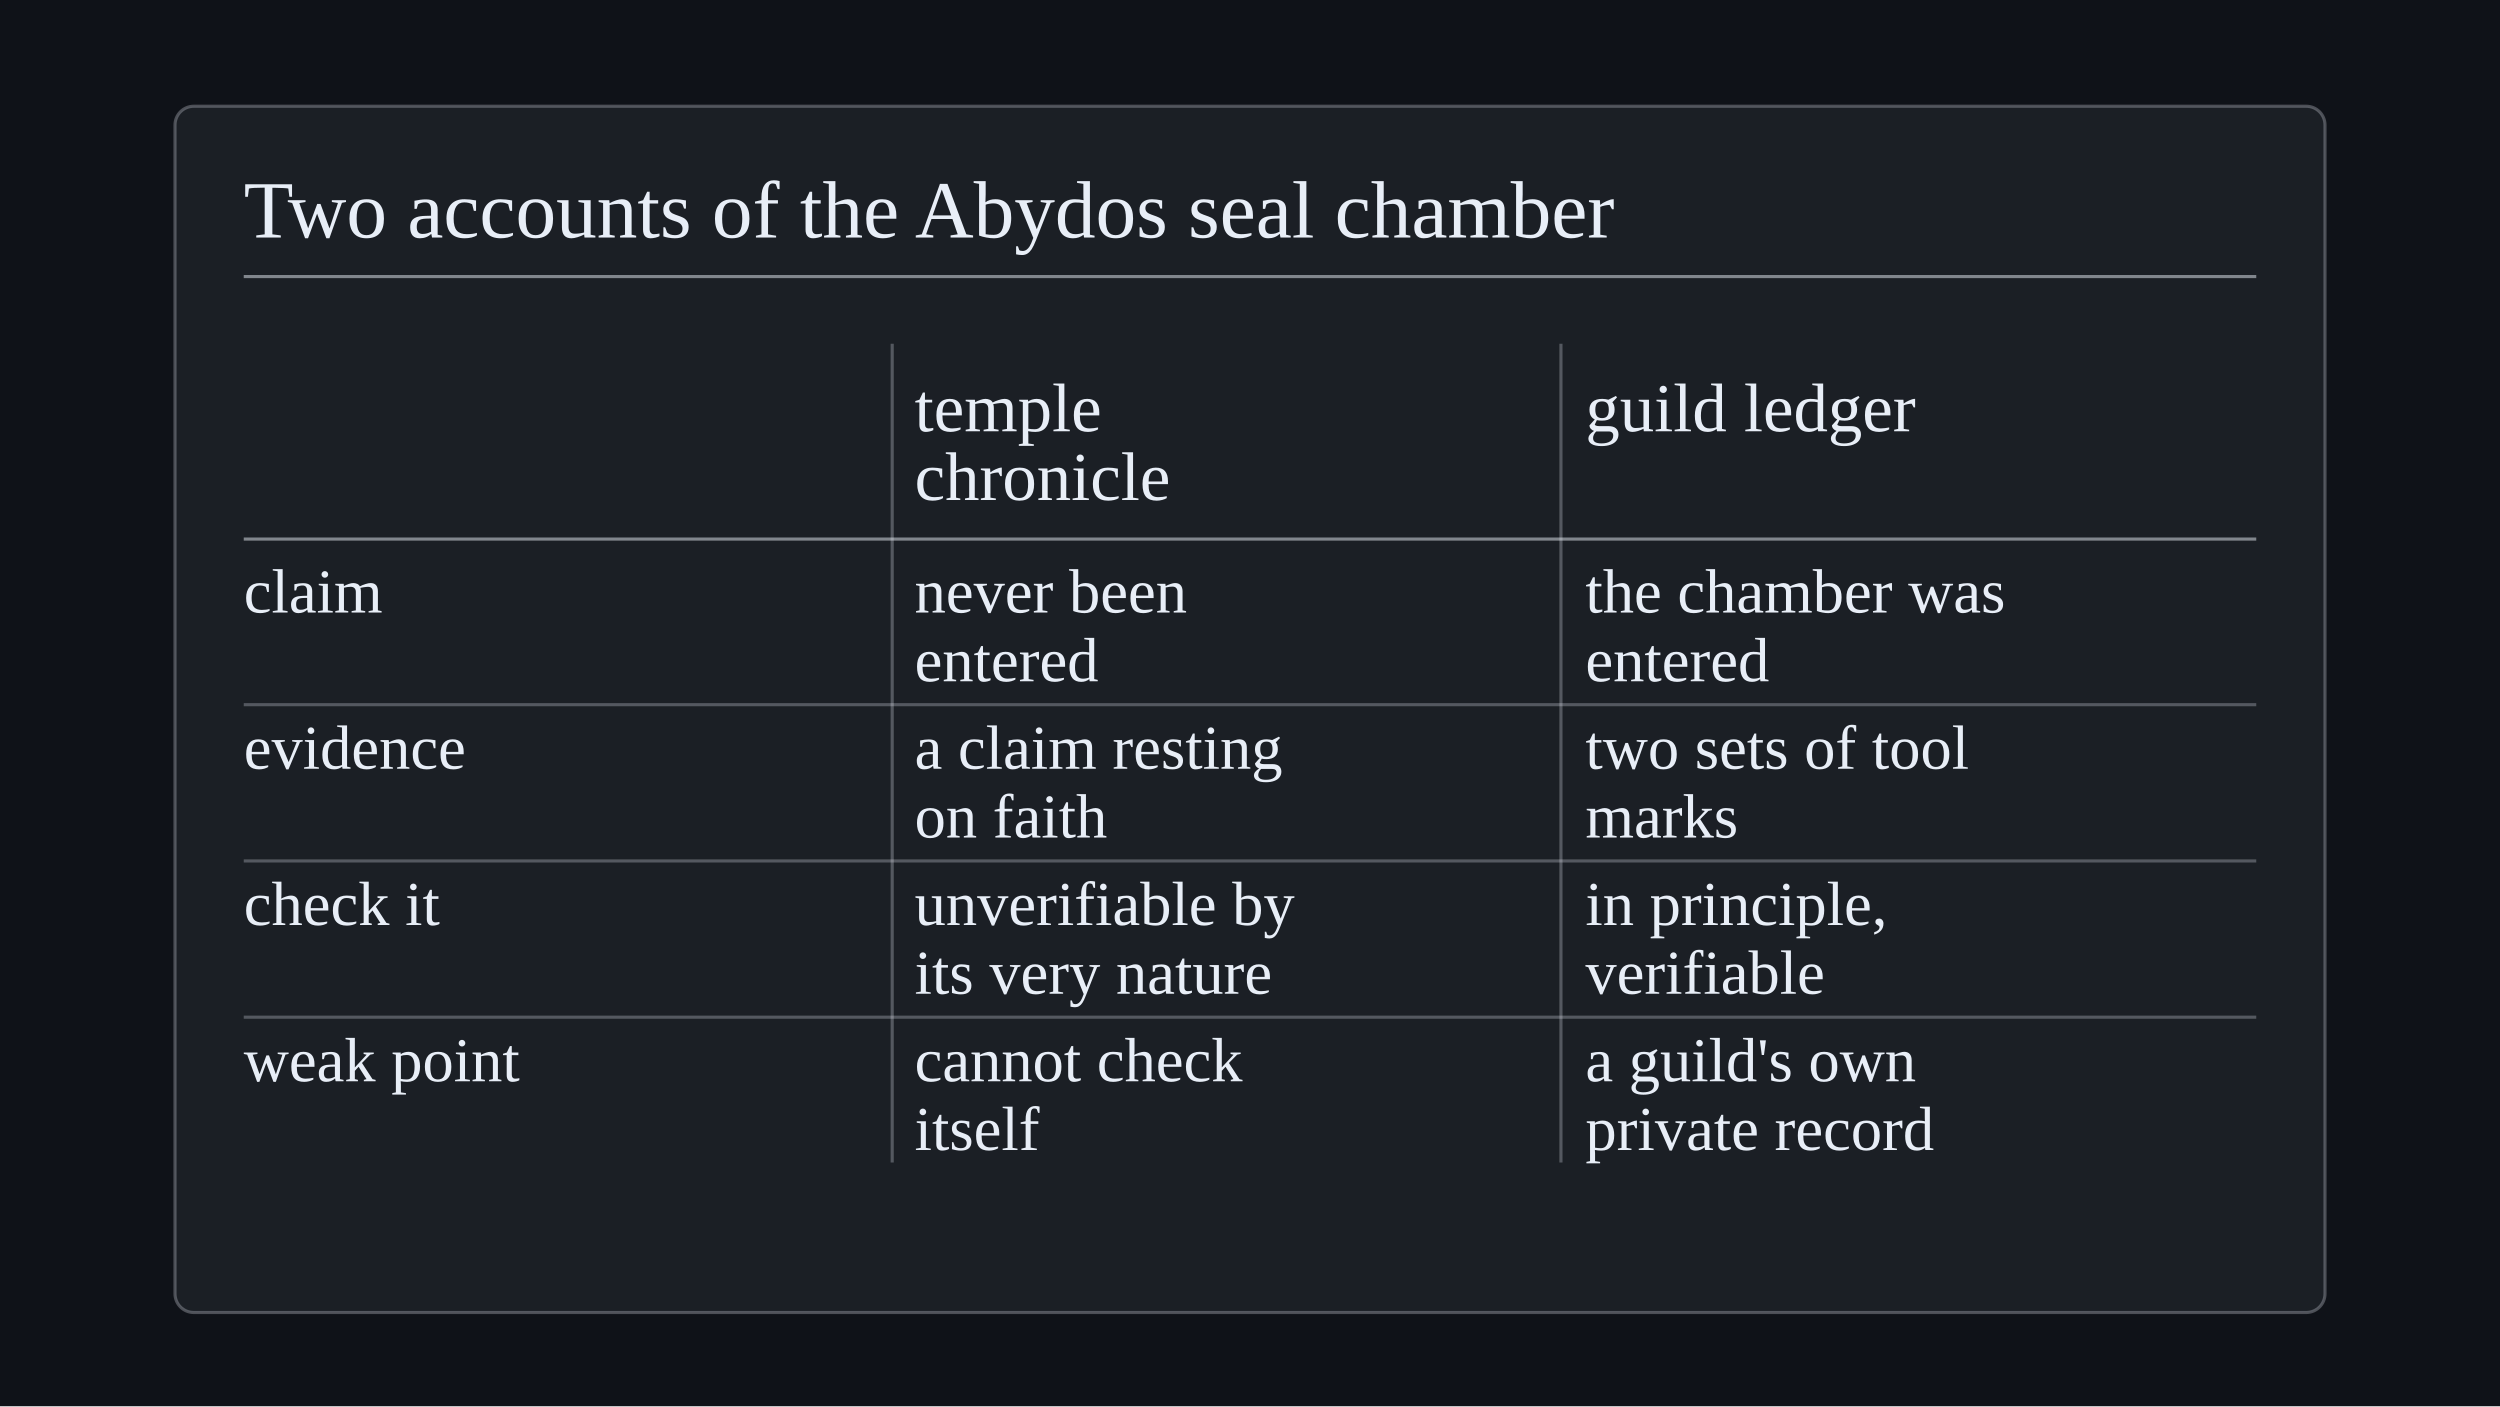
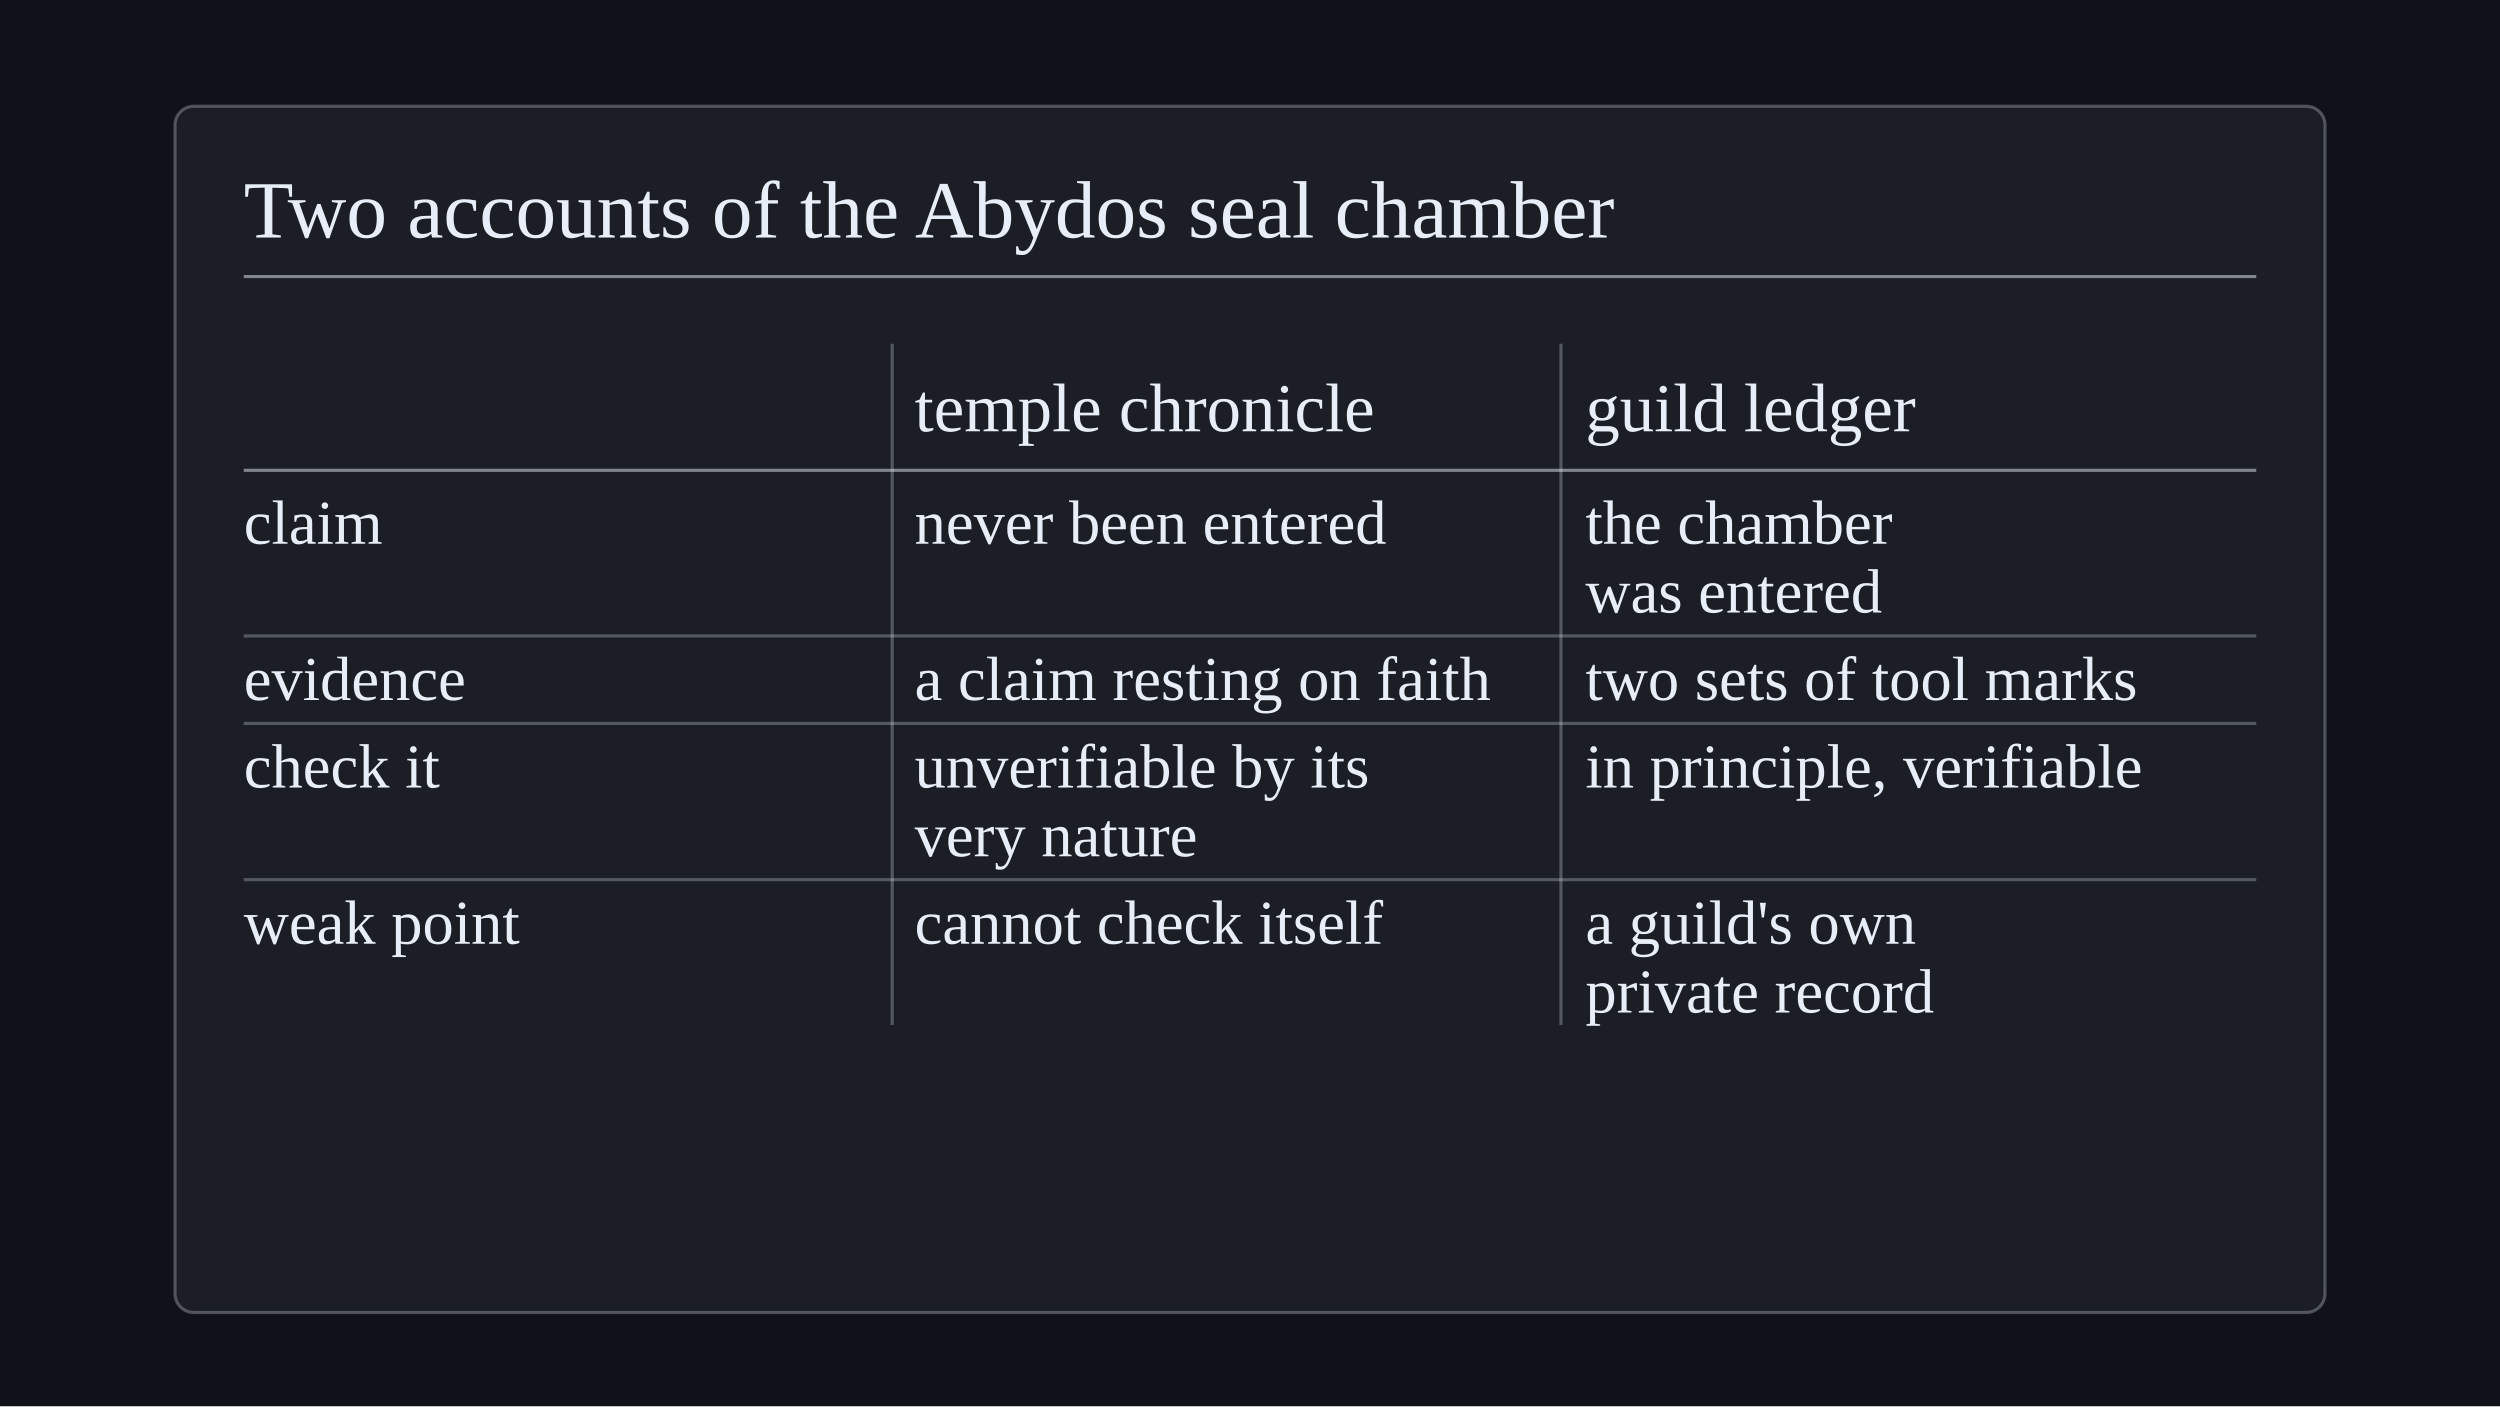
- <svg xmlns="http://www.w3.org/2000/svg" width="800" height="450" viewBox="0 0 800 450" role="img">
+ <svg xmlns="http://www.w3.org/2000/svg" width="800" height="450" viewBox="0 0 800 450" font-family="'Times New Roman', Times, 'Liberation Serif', serif" role="img">
  <rect x="0" y="0" width="800" height="450" fill="#0f1218" />
  <rect x="56" y="34" width="688" height="386" fill="rgba(232,238,247,0.06)" stroke="rgba(232,238,247,0.28)" stroke-width="1" rx="6" />
  <text x="78" y="76" font-size="26" fill="#e8eef7">Two accounts of the Abydos seal chamber</text>
  <line x1="78" y1="88.5" x2="722" y2="88.5" stroke="rgba(232,238,247,0.5)" stroke-width="1" />
  <text x="78" y="138" font-size="22" fill="#e8eef7">
    <tspan x="78" dy="0" />
  </text>
  <text x="292.67" y="138" font-size="22" fill="#e8eef7">
-     <tspan x="292.67" dy="0">temple</tspan>
-     <tspan x="292.67" dy="22">chronicle</tspan>
+     <tspan x="292.67" dy="0">temple chronicle</tspan>
  </text>
-   <line x1="285.5" y1="110" x2="285.5" y2="372" stroke="rgba(232,238,247,0.28)" stroke-width="1" />
+   <line x1="285.5" y1="110" x2="285.5" y2="328" stroke="rgba(232,238,247,0.28)" stroke-width="1" />
  <text x="507.33" y="138" font-size="22" fill="#e8eef7">
    <tspan x="507.33" dy="0">guild ledger</tspan>
  </text>
-   <line x1="499.5" y1="110" x2="499.5" y2="372" stroke="rgba(232,238,247,0.28)" stroke-width="1" />
-   <line x1="78" y1="172.5" x2="722" y2="172.5" stroke="rgba(232,238,247,0.5)" stroke-width="1" />
-   <text x="78" y="196" font-size="20" fill="#e8eef7">
+   <line x1="499.5" y1="110" x2="499.5" y2="328" stroke="rgba(232,238,247,0.28)" stroke-width="1" />
+   <line x1="78" y1="150.5" x2="722" y2="150.5" stroke="rgba(232,238,247,0.5)" stroke-width="1" />
+   <text x="78" y="174" font-size="20" fill="#e8eef7">
    <tspan x="78" dy="0">claim</tspan>
  </text>
-   <text x="292.67" y="196" font-size="20" fill="#e8eef7">
-     <tspan x="292.67" dy="0">never been</tspan>
-     <tspan x="292.67" dy="22">entered</tspan>
+   <text x="292.67" y="174" font-size="20" fill="#e8eef7">
+     <tspan x="292.67" dy="0">never been entered</tspan>
  </text>
-   <text x="507.33" y="196" font-size="20" fill="#e8eef7">
-     <tspan x="507.33" dy="0">the chamber was</tspan>
-     <tspan x="507.33" dy="22">entered</tspan>
+   <text x="507.33" y="174" font-size="20" fill="#e8eef7">
+     <tspan x="507.33" dy="0">the chamber</tspan>
+     <tspan x="507.33" dy="22">was entered</tspan>
  </text>
-   <line x1="78" y1="225.5" x2="722" y2="225.5" stroke="rgba(232,238,247,0.28)" stroke-width="1" />
-   <text x="78" y="246" font-size="20" fill="#e8eef7">
+   <line x1="78" y1="203.5" x2="722" y2="203.5" stroke="rgba(232,238,247,0.28)" stroke-width="1" />
+   <text x="78" y="224" font-size="20" fill="#e8eef7">
    <tspan x="78" dy="0">evidence</tspan>
  </text>
-   <text x="292.67" y="246" font-size="20" fill="#e8eef7">
-     <tspan x="292.67" dy="0">a claim resting</tspan>
-     <tspan x="292.67" dy="22">on faith</tspan>
+   <text x="292.67" y="224" font-size="20" fill="#e8eef7">
+     <tspan x="292.67" dy="0">a claim resting on faith</tspan>
  </text>
-   <text x="507.33" y="246" font-size="20" fill="#e8eef7">
-     <tspan x="507.33" dy="0">two sets of tool</tspan>
-     <tspan x="507.33" dy="22">marks</tspan>
+   <text x="507.33" y="224" font-size="20" fill="#e8eef7">
+     <tspan x="507.33" dy="0">two sets of tool marks</tspan>
  </text>
-   <line x1="78" y1="275.5" x2="722" y2="275.5" stroke="rgba(232,238,247,0.28)" stroke-width="1" />
-   <text x="78" y="296" font-size="20" fill="#e8eef7">
+   <line x1="78" y1="231.5" x2="722" y2="231.5" stroke="rgba(232,238,247,0.28)" stroke-width="1" />
+   <text x="78" y="252" font-size="20" fill="#e8eef7">
    <tspan x="78" dy="0">check it</tspan>
  </text>
-   <text x="292.67" y="296" font-size="20" fill="#e8eef7">
-     <tspan x="292.67" dy="0">unverifiable by</tspan>
-     <tspan x="292.67" dy="22">its very nature</tspan>
+   <text x="292.67" y="252" font-size="20" fill="#e8eef7">
+     <tspan x="292.67" dy="0">unverifiable by its</tspan>
+     <tspan x="292.67" dy="22">very nature</tspan>
  </text>
-   <text x="507.33" y="296" font-size="20" fill="#e8eef7">
-     <tspan x="507.33" dy="0">in principle,</tspan>
-     <tspan x="507.33" dy="22">verifiable</tspan>
+   <text x="507.33" y="252" font-size="20" fill="#e8eef7">
+     <tspan x="507.33" dy="0">in principle, verifiable</tspan>
  </text>
-   <line x1="78" y1="325.5" x2="722" y2="325.5" stroke="rgba(232,238,247,0.28)" stroke-width="1" />
-   <text x="78" y="346" font-size="20" fill="#e8eef7">
+   <line x1="78" y1="281.5" x2="722" y2="281.5" stroke="rgba(232,238,247,0.28)" stroke-width="1" />
+   <text x="78" y="302" font-size="20" fill="#e8eef7">
    <tspan x="78" dy="0">weak point</tspan>
  </text>
-   <text x="292.67" y="346" font-size="20" fill="#e8eef7">
-     <tspan x="292.67" dy="0">cannot check</tspan>
-     <tspan x="292.67" dy="22">itself</tspan>
+   <text x="292.67" y="302" font-size="20" fill="#e8eef7">
+     <tspan x="292.67" dy="0">cannot check itself</tspan>
  </text>
-   <text x="507.33" y="346" font-size="20" fill="#e8eef7">
+   <text x="507.33" y="302" font-size="20" fill="#e8eef7">
    <tspan x="507.33" dy="0">a guild's own</tspan>
    <tspan x="507.33" dy="22">private record</tspan>
  </text>
</svg>
